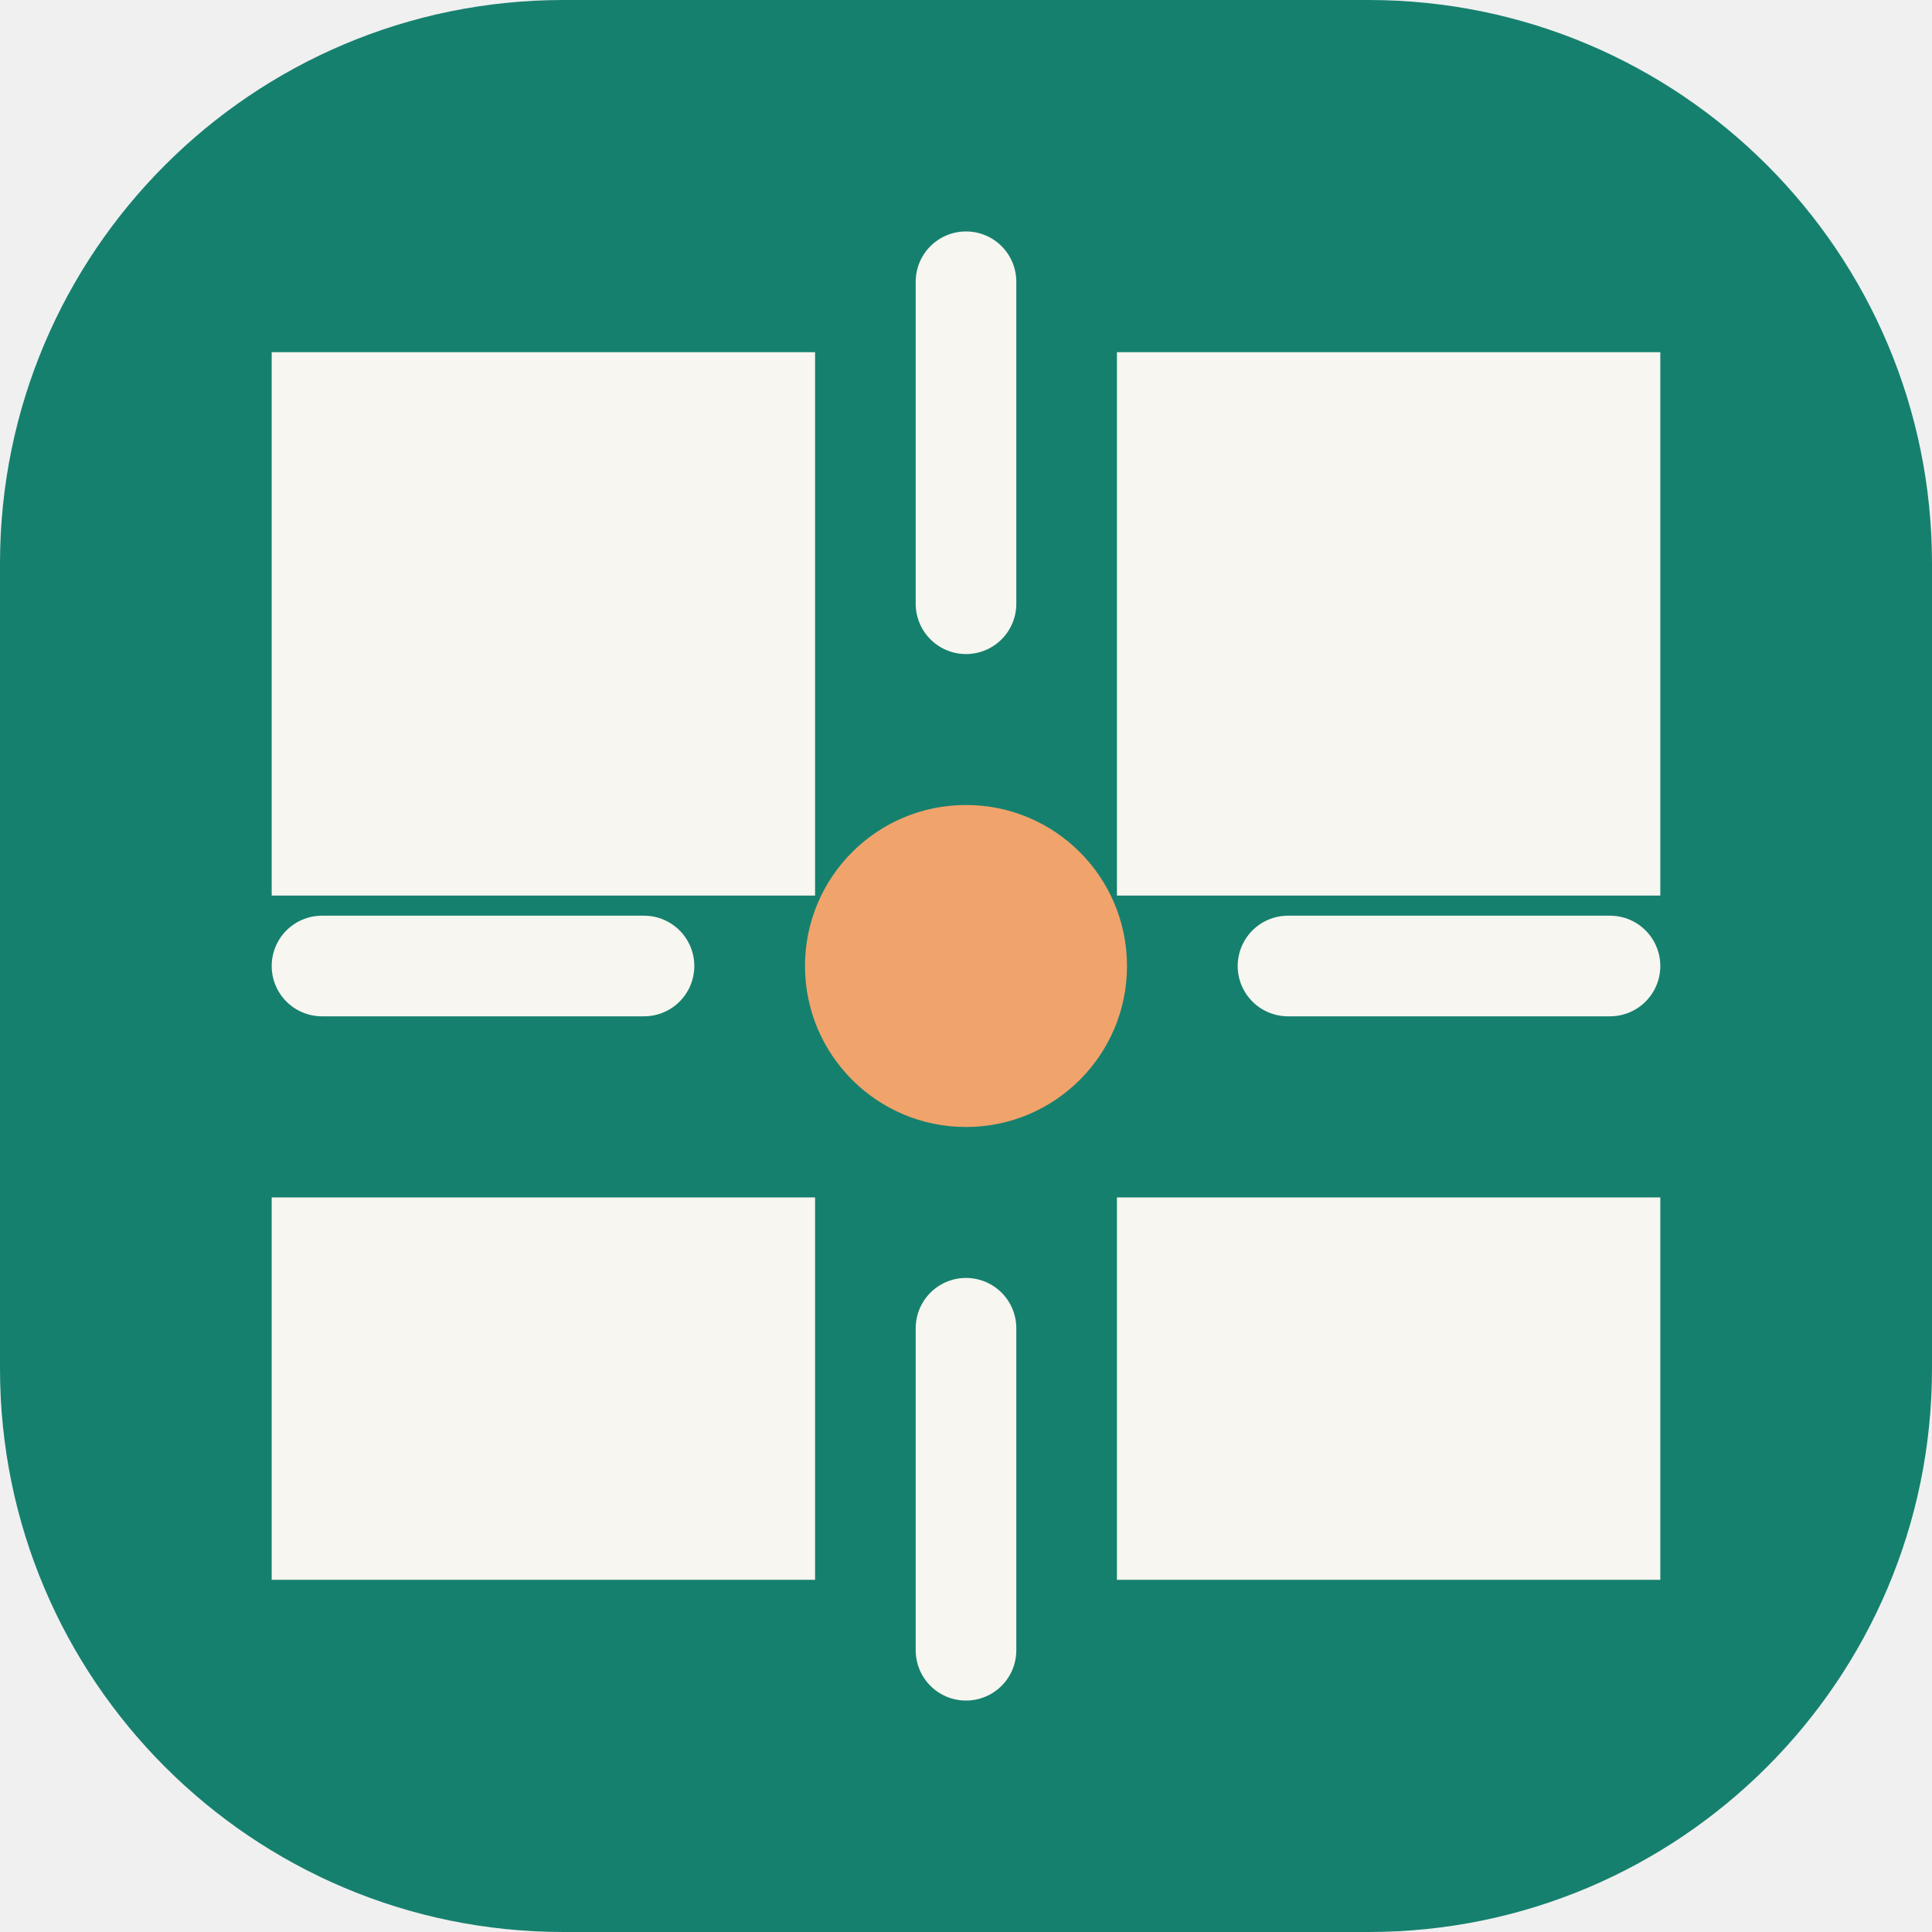
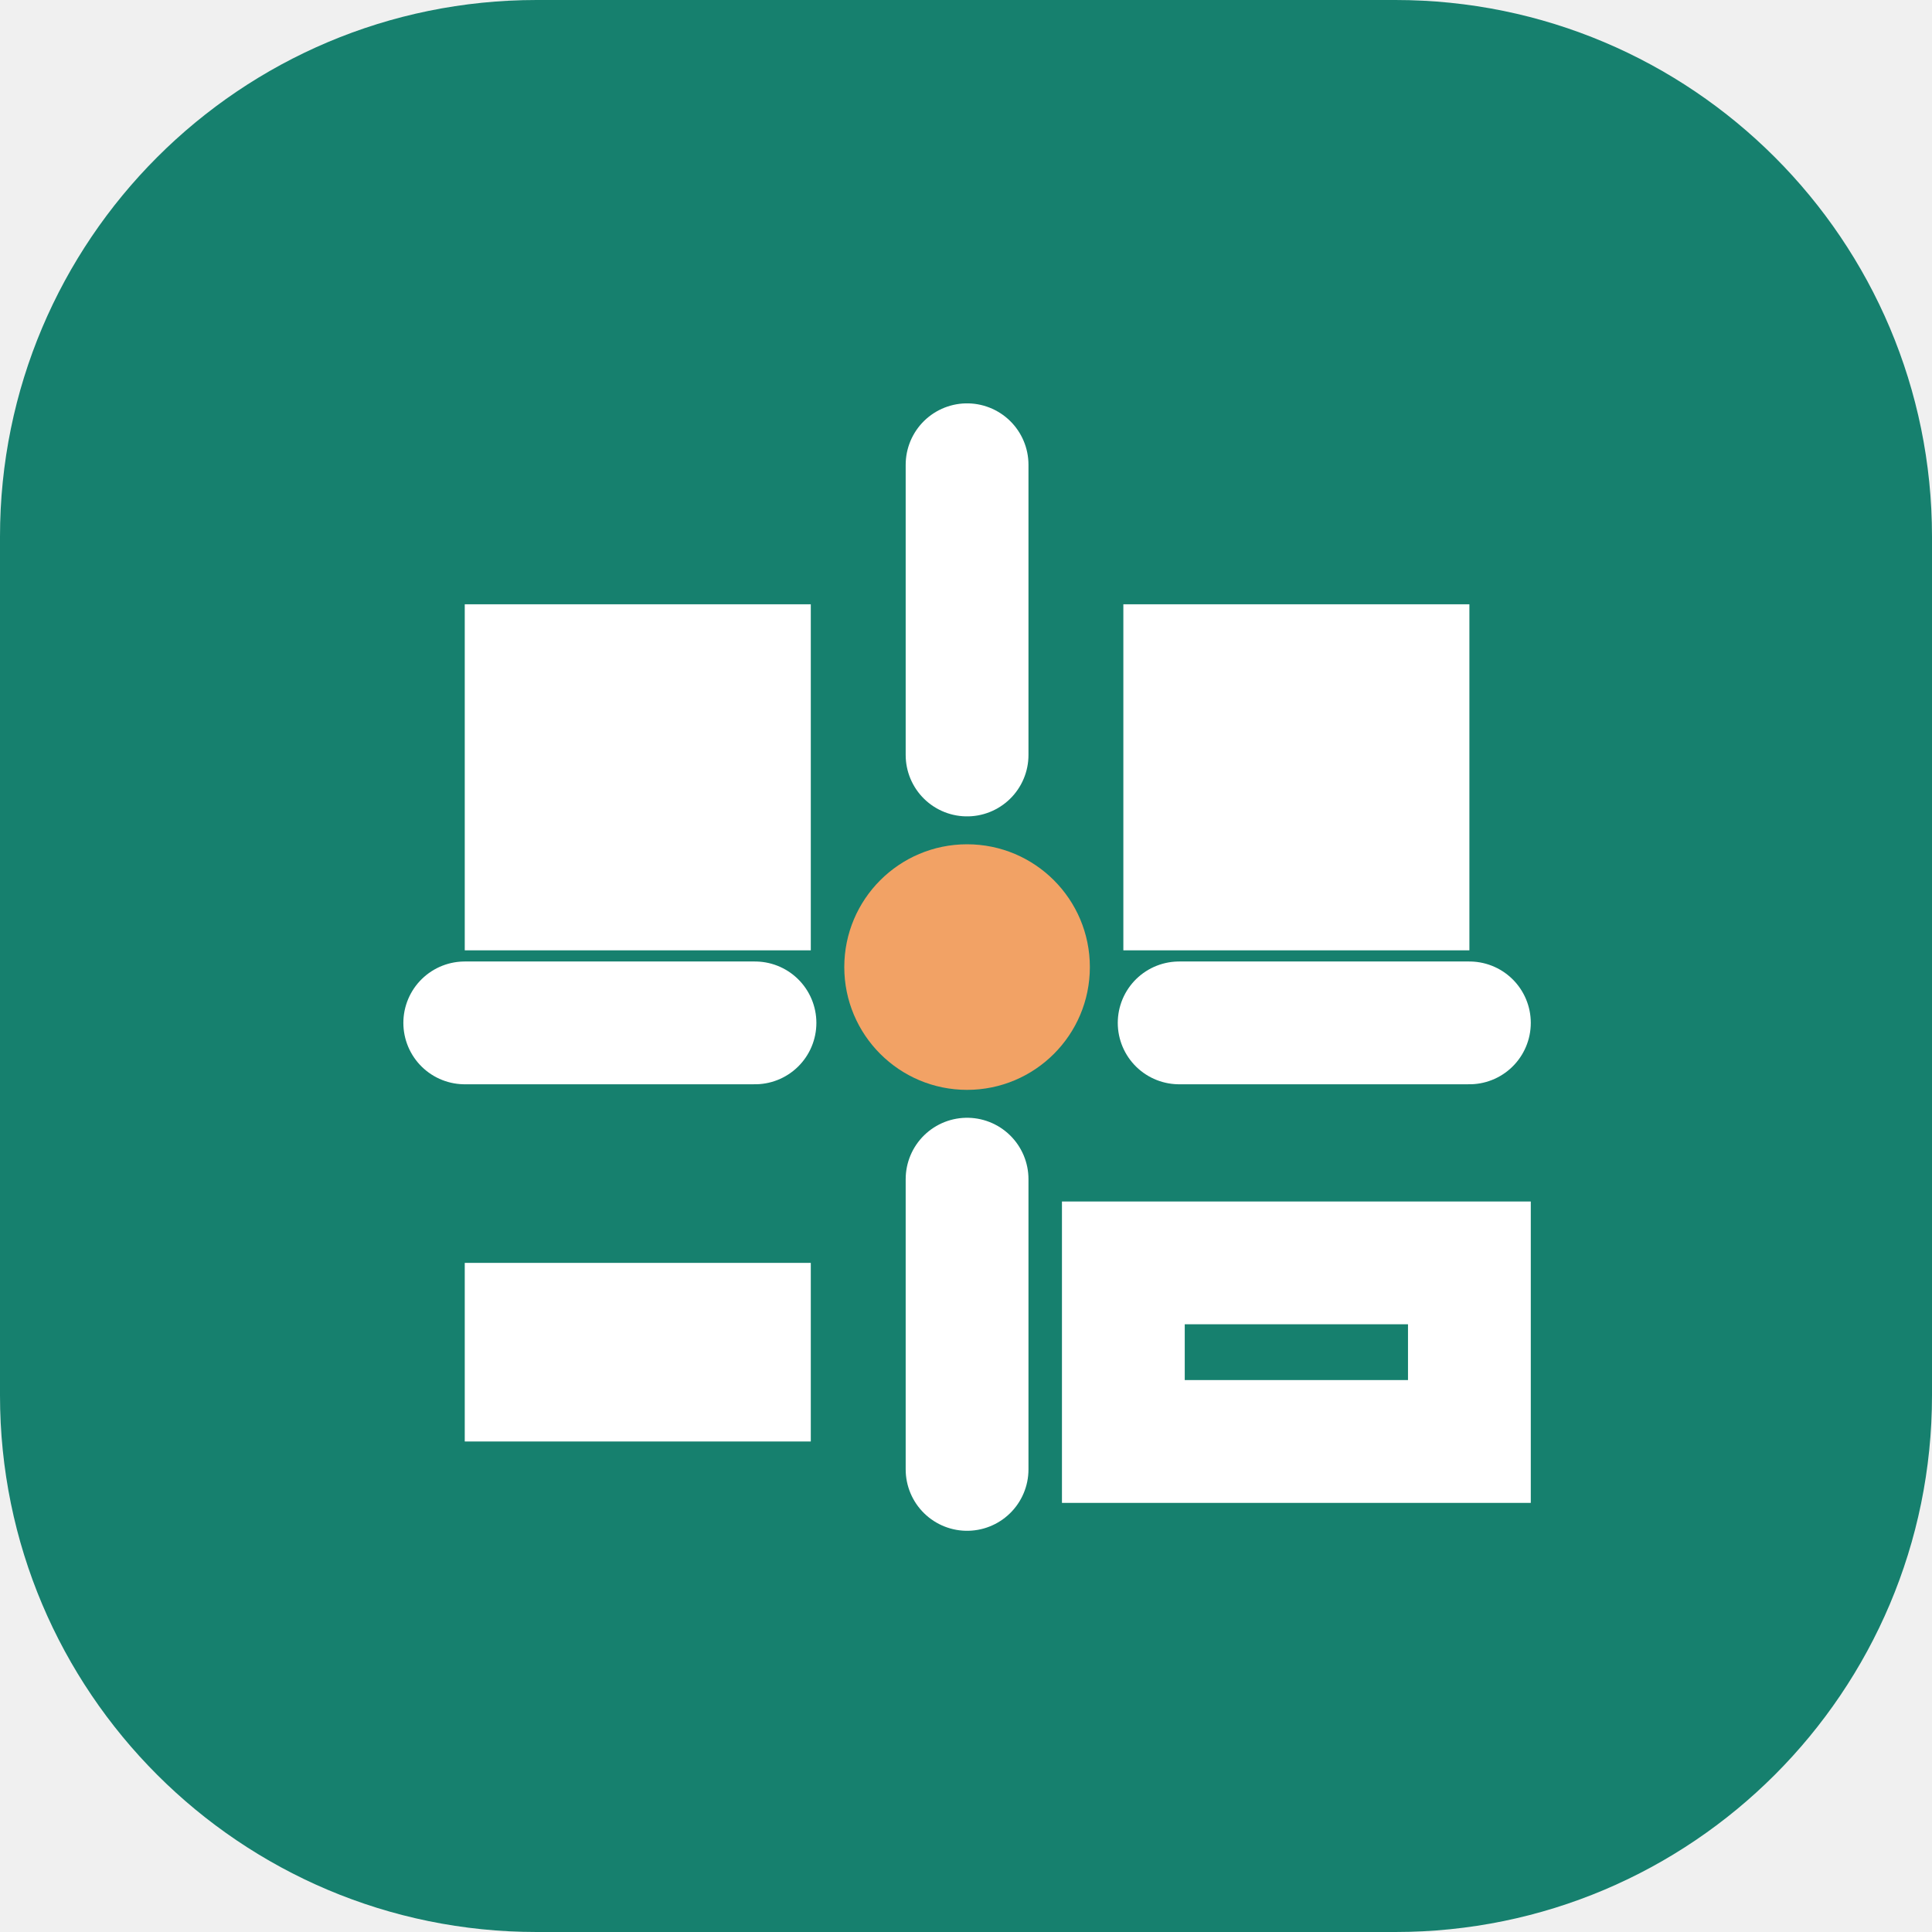
- <svg xmlns="http://www.w3.org/2000/svg" viewBox="0 0 48 48" fill="none">
-   <rect width="48" height="48" rx="14" fill="#16806e" />
-   <path d="M8 10h11v11H8zM29 10h11v11H29zM8 31h11v7H8zM29 31h11v7H29zM24 7v8M24 33v8M8 24h8M32 24h8" fill="#f7f6f0" stroke="#f7f6f0" stroke-linecap="round" stroke-width="2.5" />
-   <circle cx="24" cy="24" r="4" fill="#f1a36c" />
+ <svg xmlns="http://www.w3.org/2000/svg" viewBox="0 0 36 36" fill="none">
+   <rect width="36" height="36" rx="10" fill="#16806e" />
+   <g transform="translate(4.5, 4.5) scale(1.04)">
+     <path d="M4 6.5h6.2v6.2H4zM15.8 6.5H22v6.2h-6.2zM4 18.3h6.2v3.2H4z" fill="#ffffff" />
+     <path d="M15.8 18.3H22v3.2h-6.2zM13 4v5.2M13 16.8V22M4 14h5.2M16.8 14H22" stroke="#ffffff" stroke-width="2.2" stroke-linecap="round" />
+     <circle cx="13" cy="13" r="2.2" fill="#f2a265" />
+   </g>
</svg>
